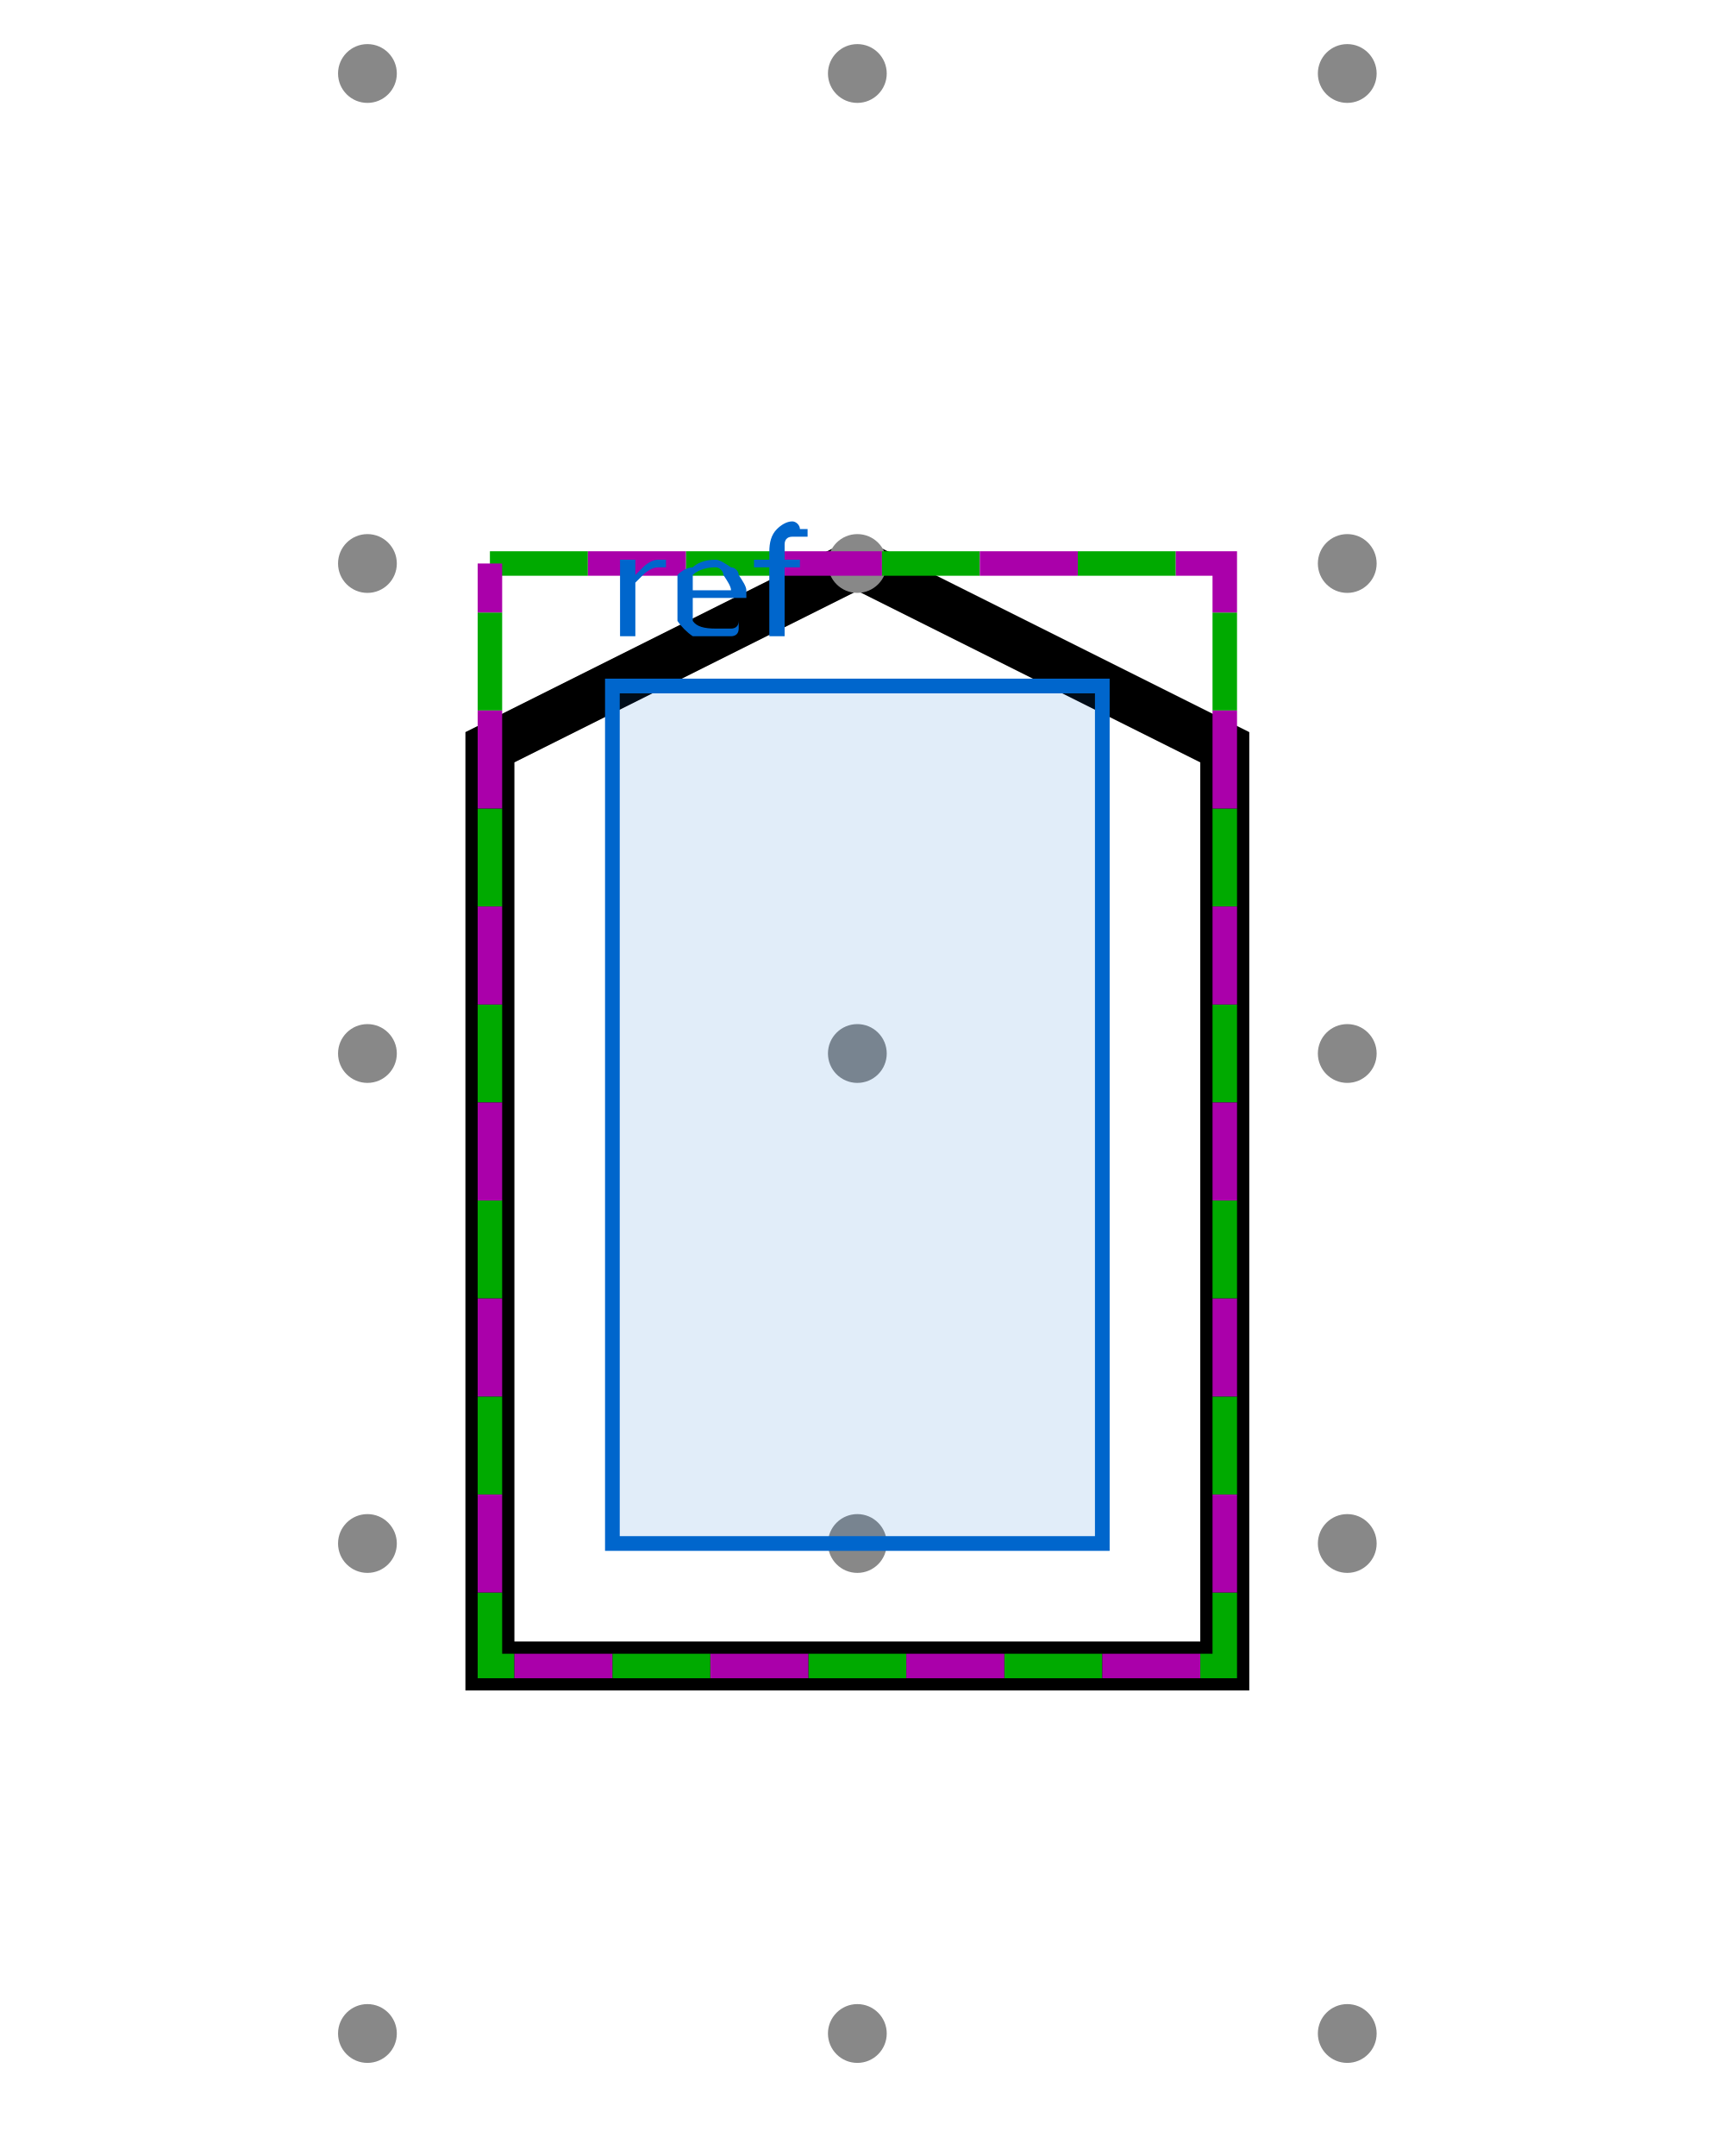
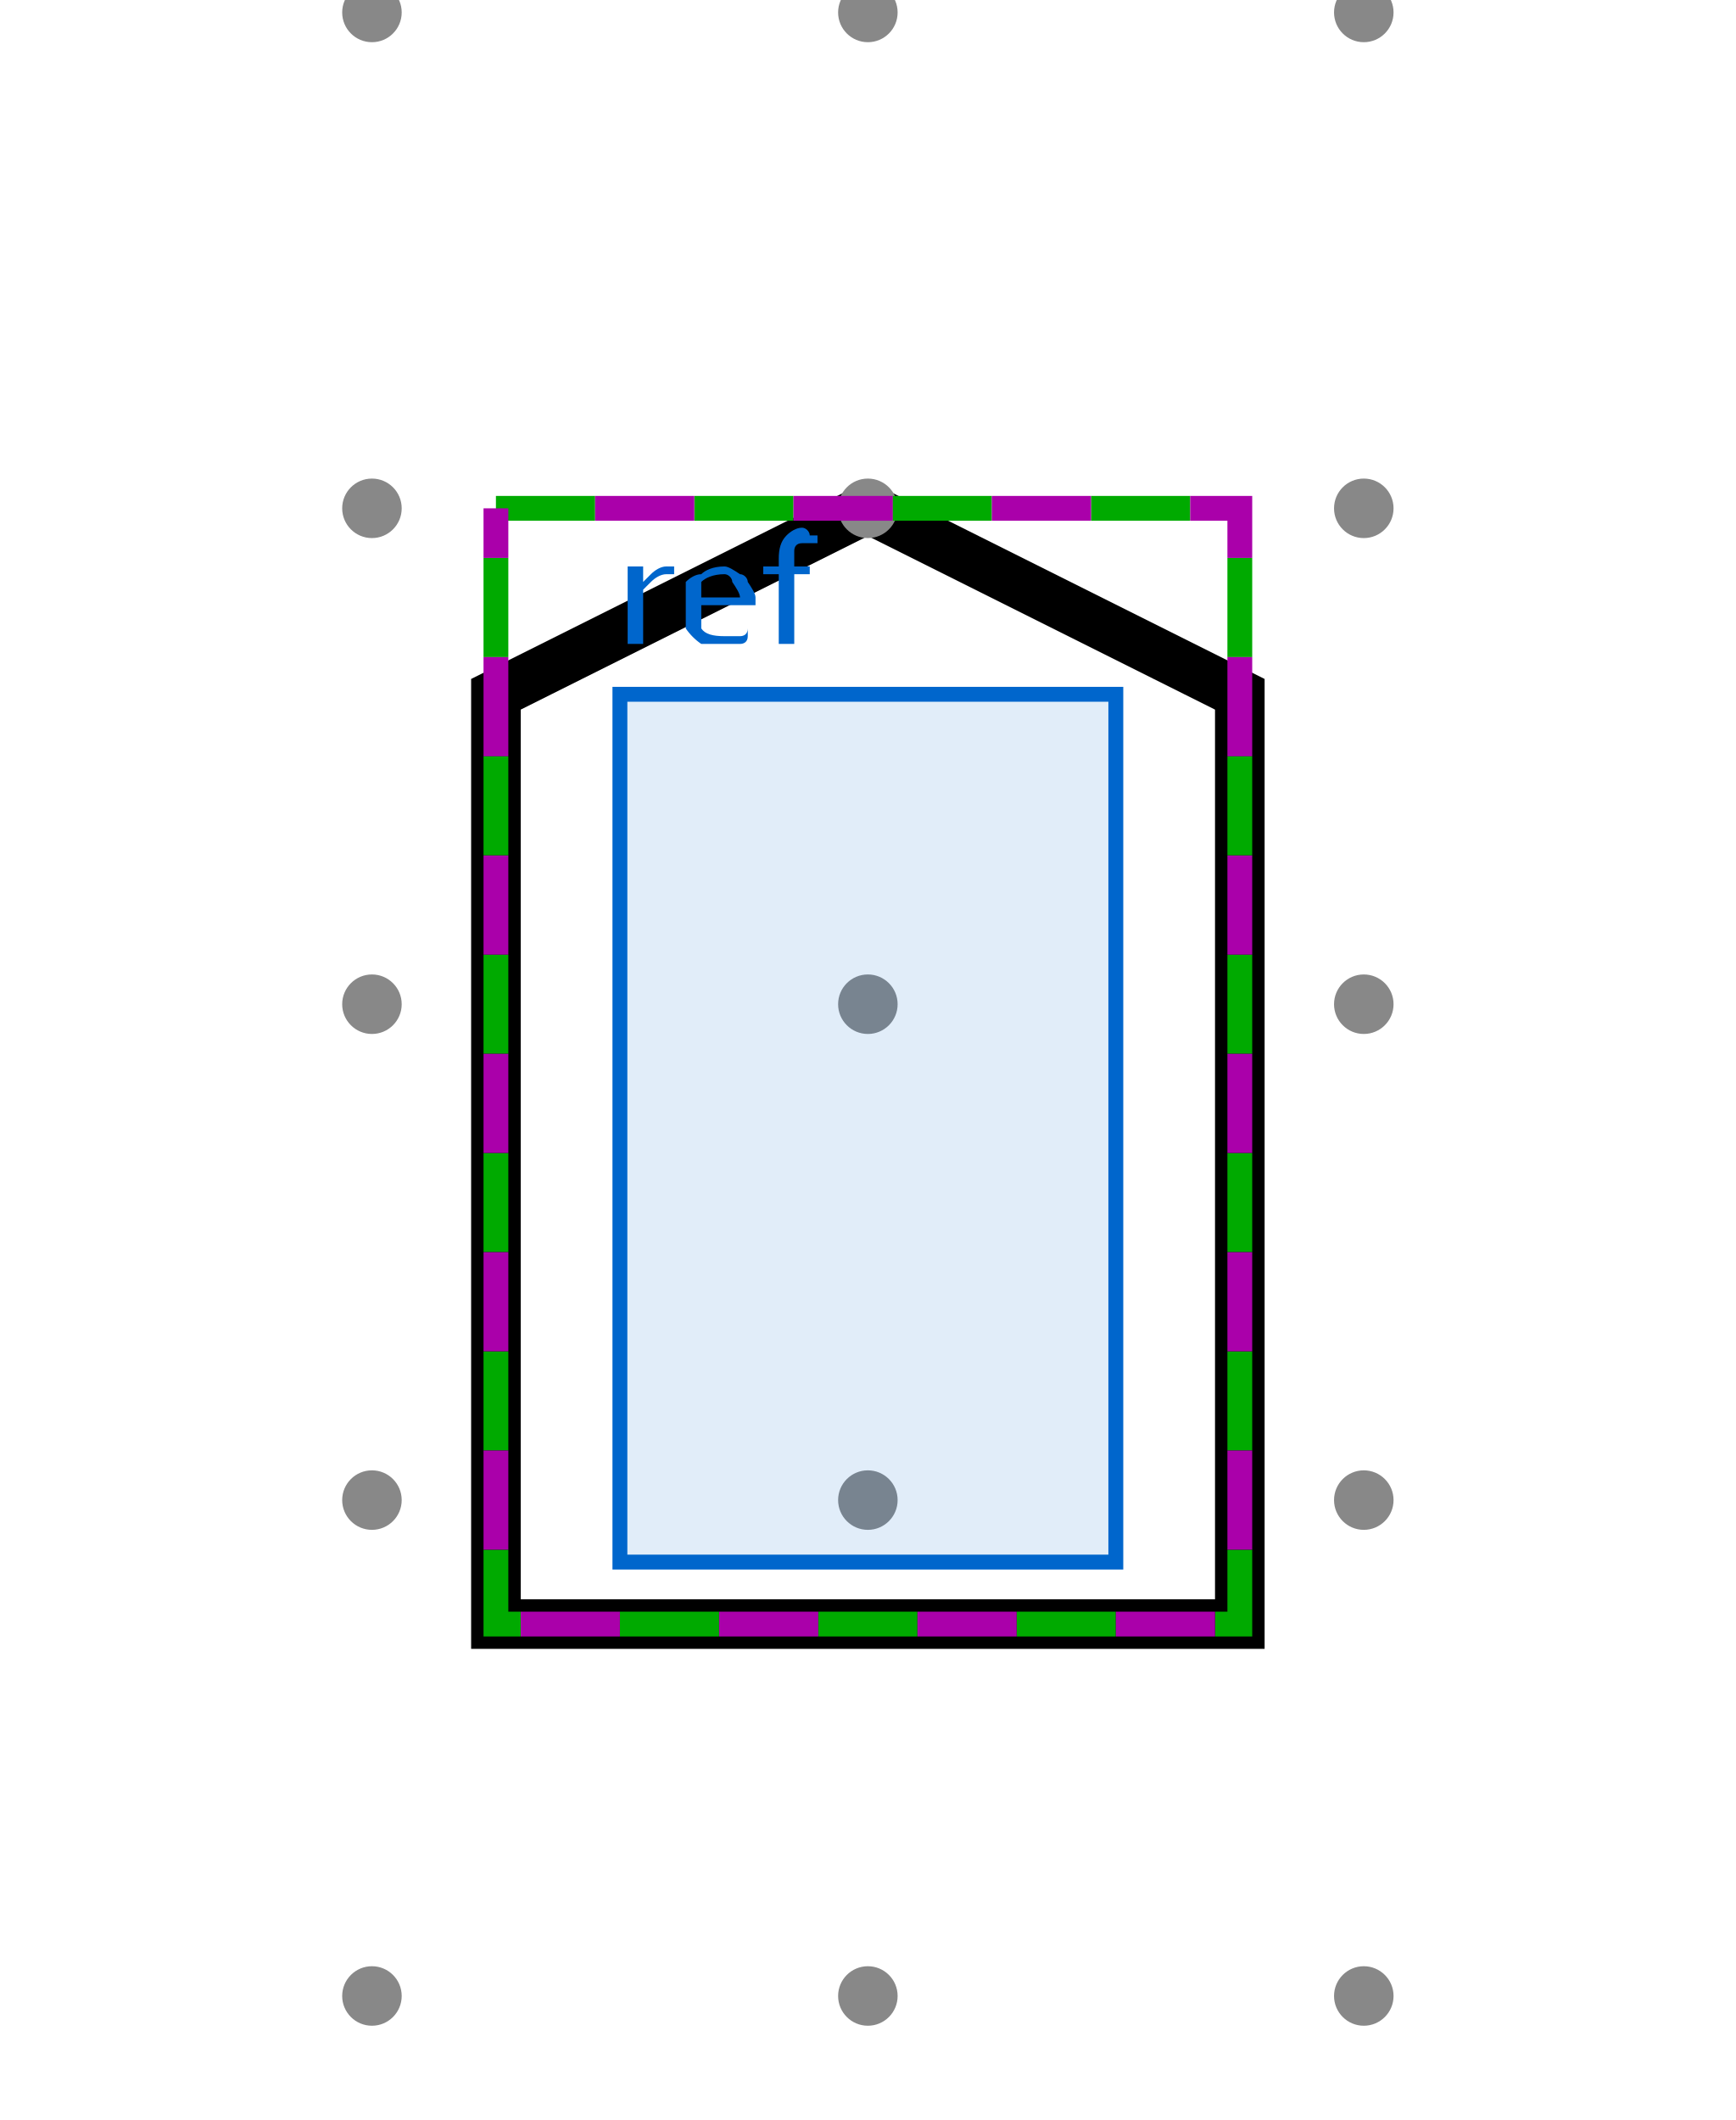
- <svg xmlns="http://www.w3.org/2000/svg" width="8.75mm" height="11mm" viewBox="-1.75 -1.15 3.5 4.4">
+ <svg xmlns="http://www.w3.org/2000/svg" width="8.75mm" height="10.688mm" viewBox="-1.75 -1.025 3.5 4.275">
  <g fill="none" stroke="#000" stroke-linecap="butt" stroke-linejoin="miter">
    <polygon points="0,0 -0.75,0.375 -0.75,2.25 0.75,2.25 0.75,0.375" stroke-width="0.1" fill="none" />
  </g>
  <g class="annotation">
    <circle class="grid" cx="-1" cy="-1" r="0.06" fill="#888" stroke="none" />
    <circle class="grid" cx="0" cy="-1" r="0.06" fill="#888" stroke="none" />
    <circle class="grid" cx="1" cy="-1" r="0.06" fill="#888" stroke="none" />
    <circle class="grid" cx="-1" cy="0" r="0.06" fill="#888" stroke="none" />
    <circle class="grid" cx="0" cy="0" r="0.06" fill="#888" stroke="none" />
    <circle class="grid" cx="1" cy="0" r="0.06" fill="#888" stroke="none" />
    <circle class="grid" cx="-1" cy="1" r="0.06" fill="#888" stroke="none" />
    <circle class="grid" cx="0" cy="1" r="0.06" fill="#888" stroke="none" />
    <circle class="grid" cx="1" cy="1" r="0.06" fill="#888" stroke="none" />
    <circle class="grid" cx="-1" cy="2" r="0.06" fill="#888" stroke="none" />
    <circle class="grid" cx="0" cy="2" r="0.06" fill="#888" stroke="none" />
    <circle class="grid" cx="1" cy="2" r="0.06" fill="#888" stroke="none" />
    <circle class="grid" cx="-1" cy="3" r="0.06" fill="#888" stroke="none" />
    <circle class="grid" cx="0" cy="3" r="0.06" fill="#888" stroke="none" />
    <circle class="grid" cx="1" cy="3" r="0.06" fill="#888" stroke="none" />
    <rect class="body-box" x="-0.75" y="0" width="1.5" height="2.25" fill="none" stroke="#0a0" stroke-width="0.05" stroke-dasharray="0.2 0.2" />
    <rect class="keepout-box" x="-0.75" y="0" width="1.5" height="2.25" fill="none" stroke="#a0a" stroke-width="0.05" stroke-dasharray="0.2 0.2" stroke-dashoffset="0.2" />
-     <rect class="slot-box" x="-0.5" y="0.25" width="1" height="1.75" fill="#06c" fill-opacity="0.12" stroke="#06c" stroke-width="0.03" />
-     <text class="slot-id" x="-0.5" y="0.15" font-size="0.3" text-anchor="start" fill="#06c" stroke="none" font-family="sans-serif">ref</text>
+     <rect class="slot-box" x="-0.5" y="0.375" width="1" height="1.75" fill="#06c" fill-opacity="0.12" stroke="#06c" stroke-width="0.03" />
+     <text class="slot-id" x="-0.5" y="0.275" font-size="0.3" text-anchor="start" fill="#06c" stroke="none" font-family="sans-serif">ref</text>
  </g>
</svg>
